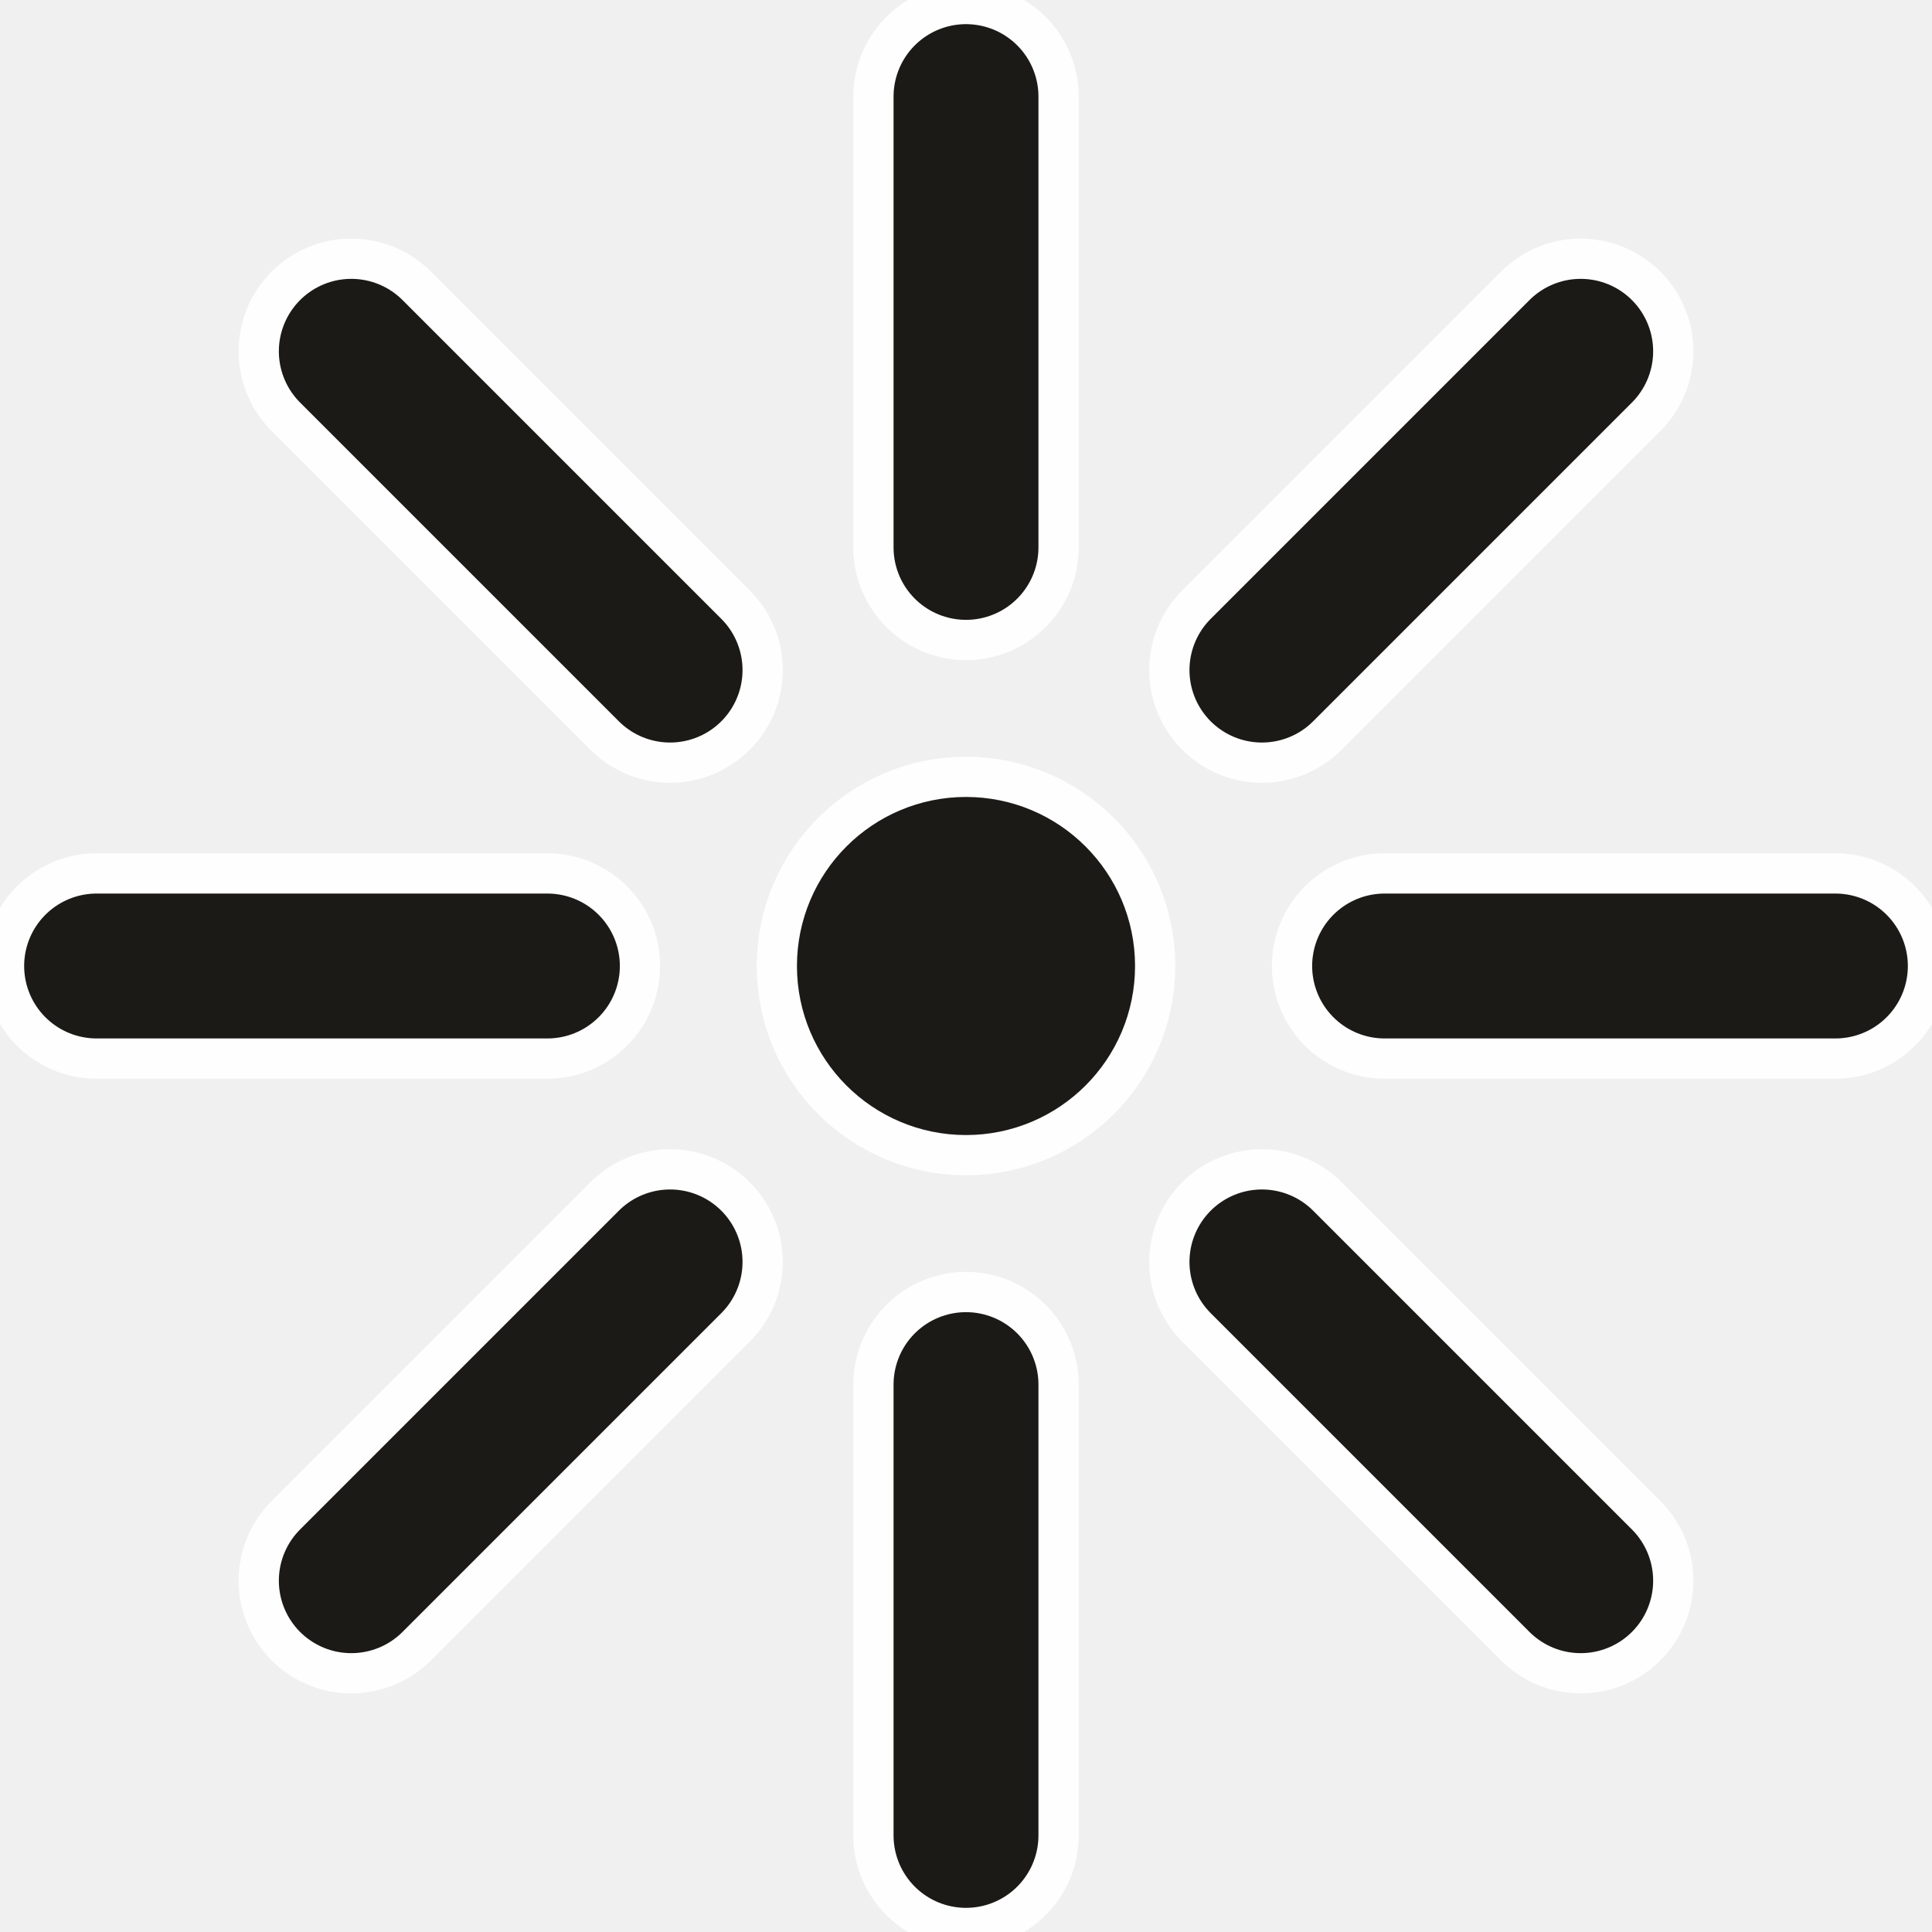
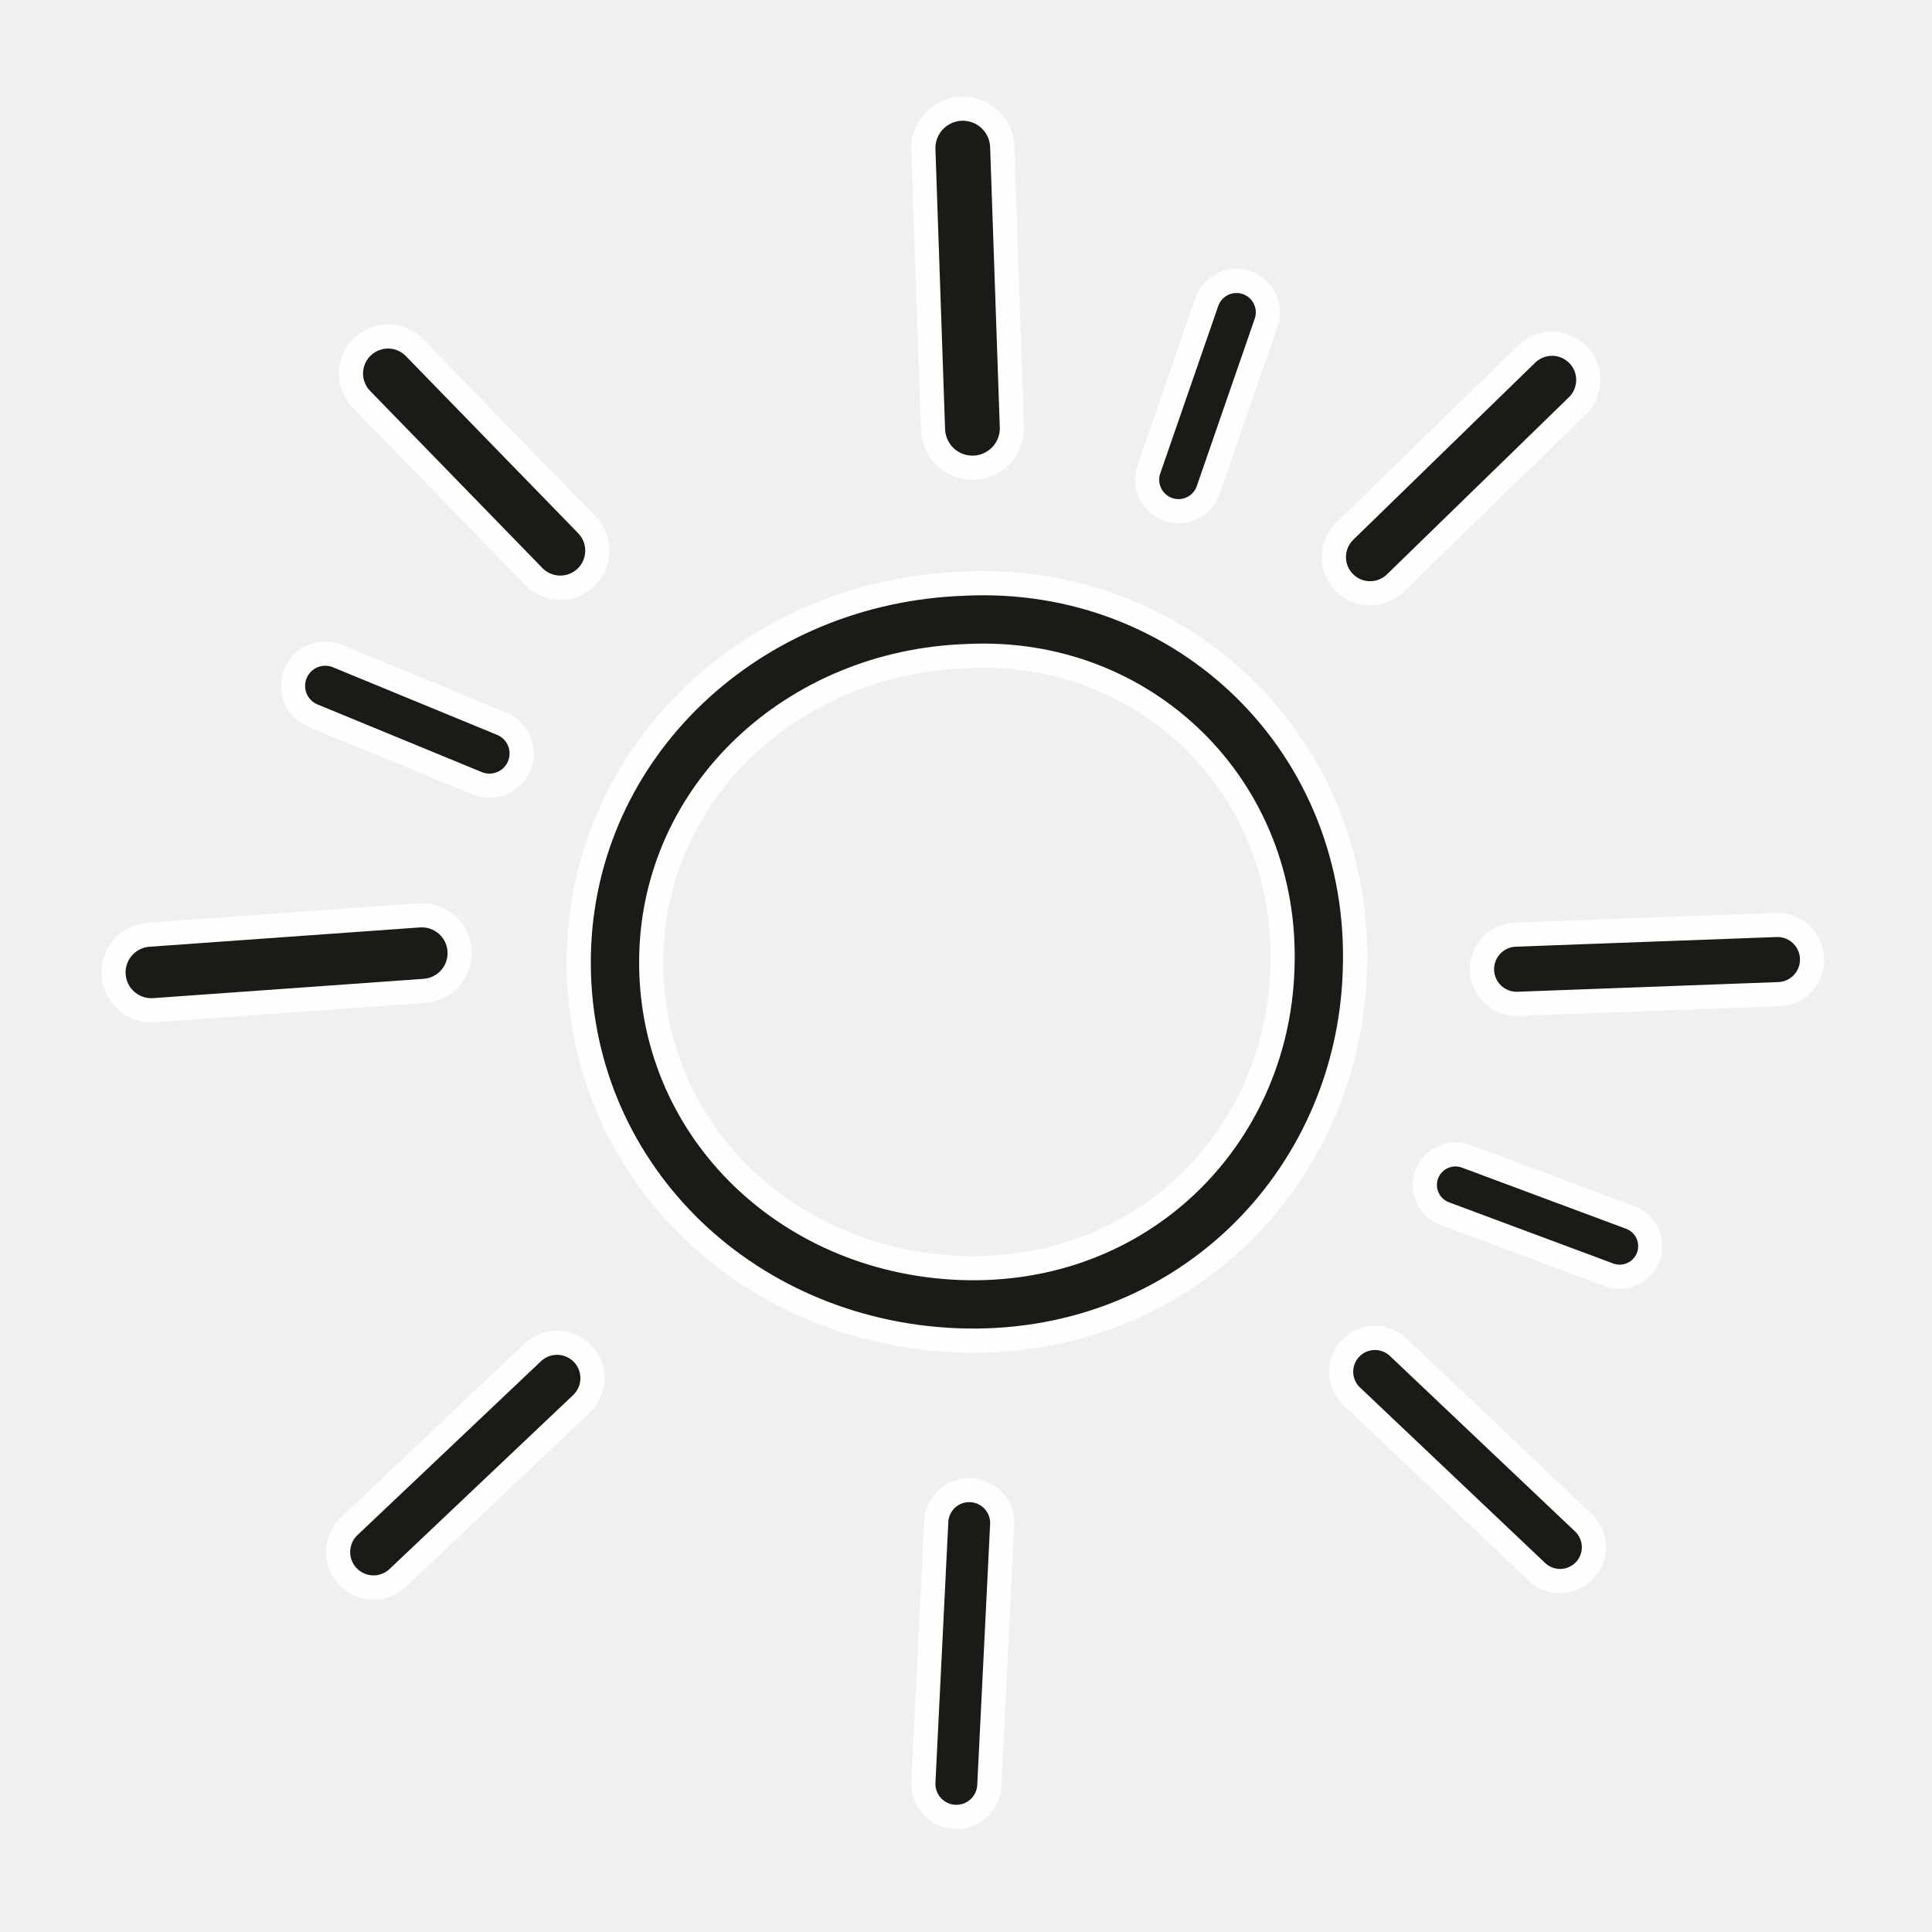
<svg xmlns="http://www.w3.org/2000/svg" width="20" height="20" viewBox="0 0 120 120" fill="none" stroke-linecap="round" stroke-linejoin="round">
-   <g stroke="#FFFFFF" stroke-width="14" stroke-opacity=".92">
-     <path d="M60.00 34.00 L60.00 6.00" />
-     <path d="M78.38 41.62 L98.18 21.82" />
-     <path d="M86.00 60.00 L114.00 60.00" />
-     <path d="M78.38 78.38 L98.18 98.18" />
-     <path d="M60.00 86.00 L60.00 114.00" />
-     <path d="M41.62 78.38 L21.82 98.18" />
-     <path d="M34.00 60.00 L6.00 60.00" />
-     <path d="M41.62 41.62 L21.82 21.82" />
-     <circle cx="60" cy="60" r="6" fill="#FFFFFF" />
+   <g stroke="#FFFFFF" stroke-opacity=".9">
+     <path d="M60 38.5c12.3-.6 22.4 9.1 21.9 21.8-.4 11.7-9.8 21.2-22.4 20.7C47.4 80.5 38 71.2 38.2 59.4 38.4 47.9 48 38.9 60 38.5Z" stroke-width="6.0" />
+     <path d="M60.4 26.6 59.8 9.2" stroke-width="6.4" />
+     <path d="M59.4 110.8 60.2 94.6" stroke-width="5.6" />
+     <path d="M26.2 59.2 9.4 60.4" stroke-width="6.2" />
+     <path d="M110.4 59.6 94.2 60.2" stroke-width="5.8" />
+     <path d="M34.8 34.2 24.1 23.2" stroke-width="6.1" />
+     <path d="M96.9 96.1 85.4 85.2" stroke-width="5.7" />
+     <path d="M85.1 34.6 96.4 23.6" stroke-width="6.0" />
+     <path d="M23.2 96.4 34.6 85.6" stroke-width="5.9" />
+     <path d="M76.8 19.4 73.2 29.8" stroke-width="5.4" />
+     <path d="M100.6 77.4 90.4 73.6" stroke-width="5.3" />
+     <path d="M20.2 42.6 30.4 46.8" stroke-width="5.5" />
  </g>
-   <g stroke="#1C1A17" stroke-width="9">
-     <path d="M60.00 34.00 L60.00 6.00" />
-     <path d="M78.38 41.62 L98.18 21.82" />
-     <path d="M86.00 60.00 L114.00 60.00" />
-     <path d="M78.38 78.38 L98.18 98.18" />
-     <path d="M60.00 86.00 L60.00 114.00" />
-     <path d="M41.62 78.38 L21.82 98.18" />
-     <path d="M34.00 60.00 L6.00 60.00" />
-     <path d="M41.62 41.62 L21.82 21.82" />
-     <circle cx="60" cy="60" r="6" fill="#1C1A17" />
+   <g stroke="#1C1A17">
+     <path d="M60 38.5c12.3-.6 22.4 9.1 21.9 21.8-.4 11.7-9.8 21.2-22.4 20.7C47.4 80.5 38 71.2 38.2 59.4 38.4 47.9 48 38.9 60 38.5Z" stroke-width="3.0" />
+     <path d="M60.4 26.6 59.8 9.2" stroke-width="3.4" />
+     <path d="M59.4 110.8 60.2 94.6" stroke-width="2.6" />
+     <path d="M26.2 59.2 9.4 60.4" stroke-width="3.2" />
+     <path d="M110.4 59.6 94.2 60.2" stroke-width="2.8" />
+     <path d="M34.8 34.2 24.1 23.2" stroke-width="3.1" />
+     <path d="M96.9 96.1 85.4 85.2" stroke-width="2.7" />
+     <path d="M85.1 34.6 96.4 23.6" stroke-width="3.0" />
+     <path d="M23.2 96.4 34.6 85.6" stroke-width="2.9" />
+     <path d="M76.8 19.4 73.2 29.8" stroke-width="2.4" />
+     <path d="M100.6 77.4 90.4 73.6" stroke-width="2.3" />
+     <path d="M20.2 42.6 30.4 46.8" stroke-width="2.5" />
  </g>
</svg>
